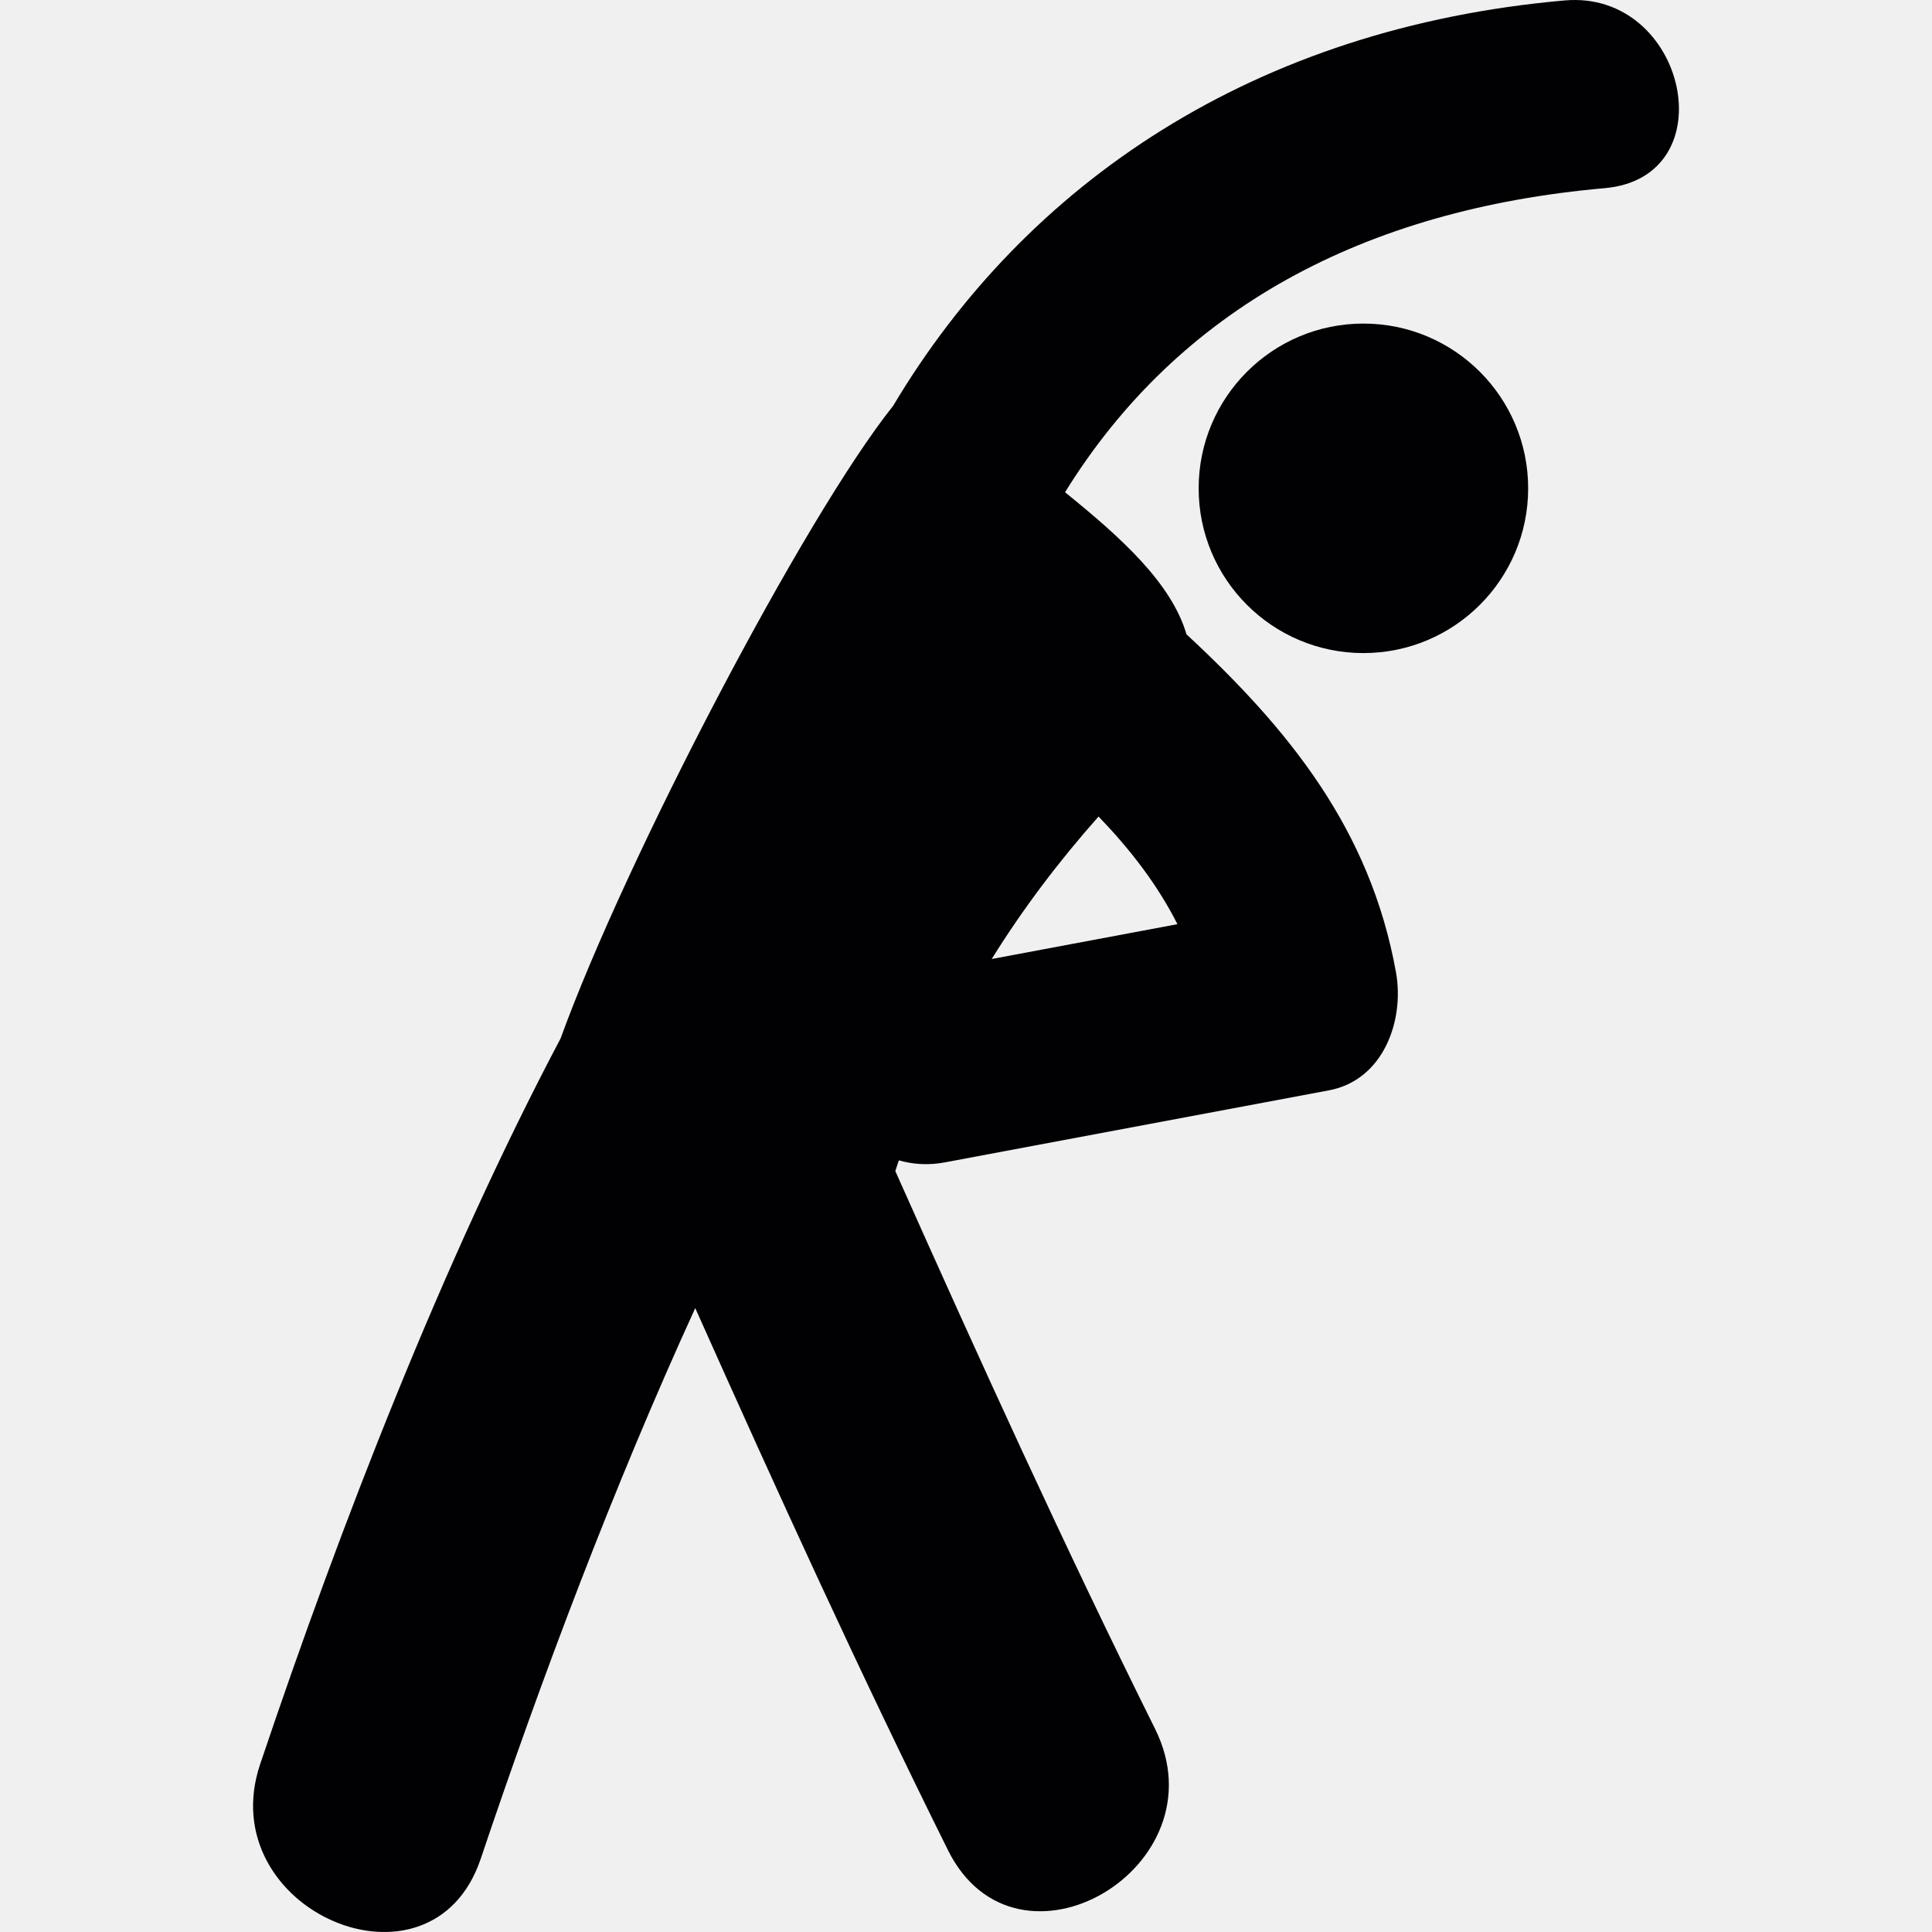
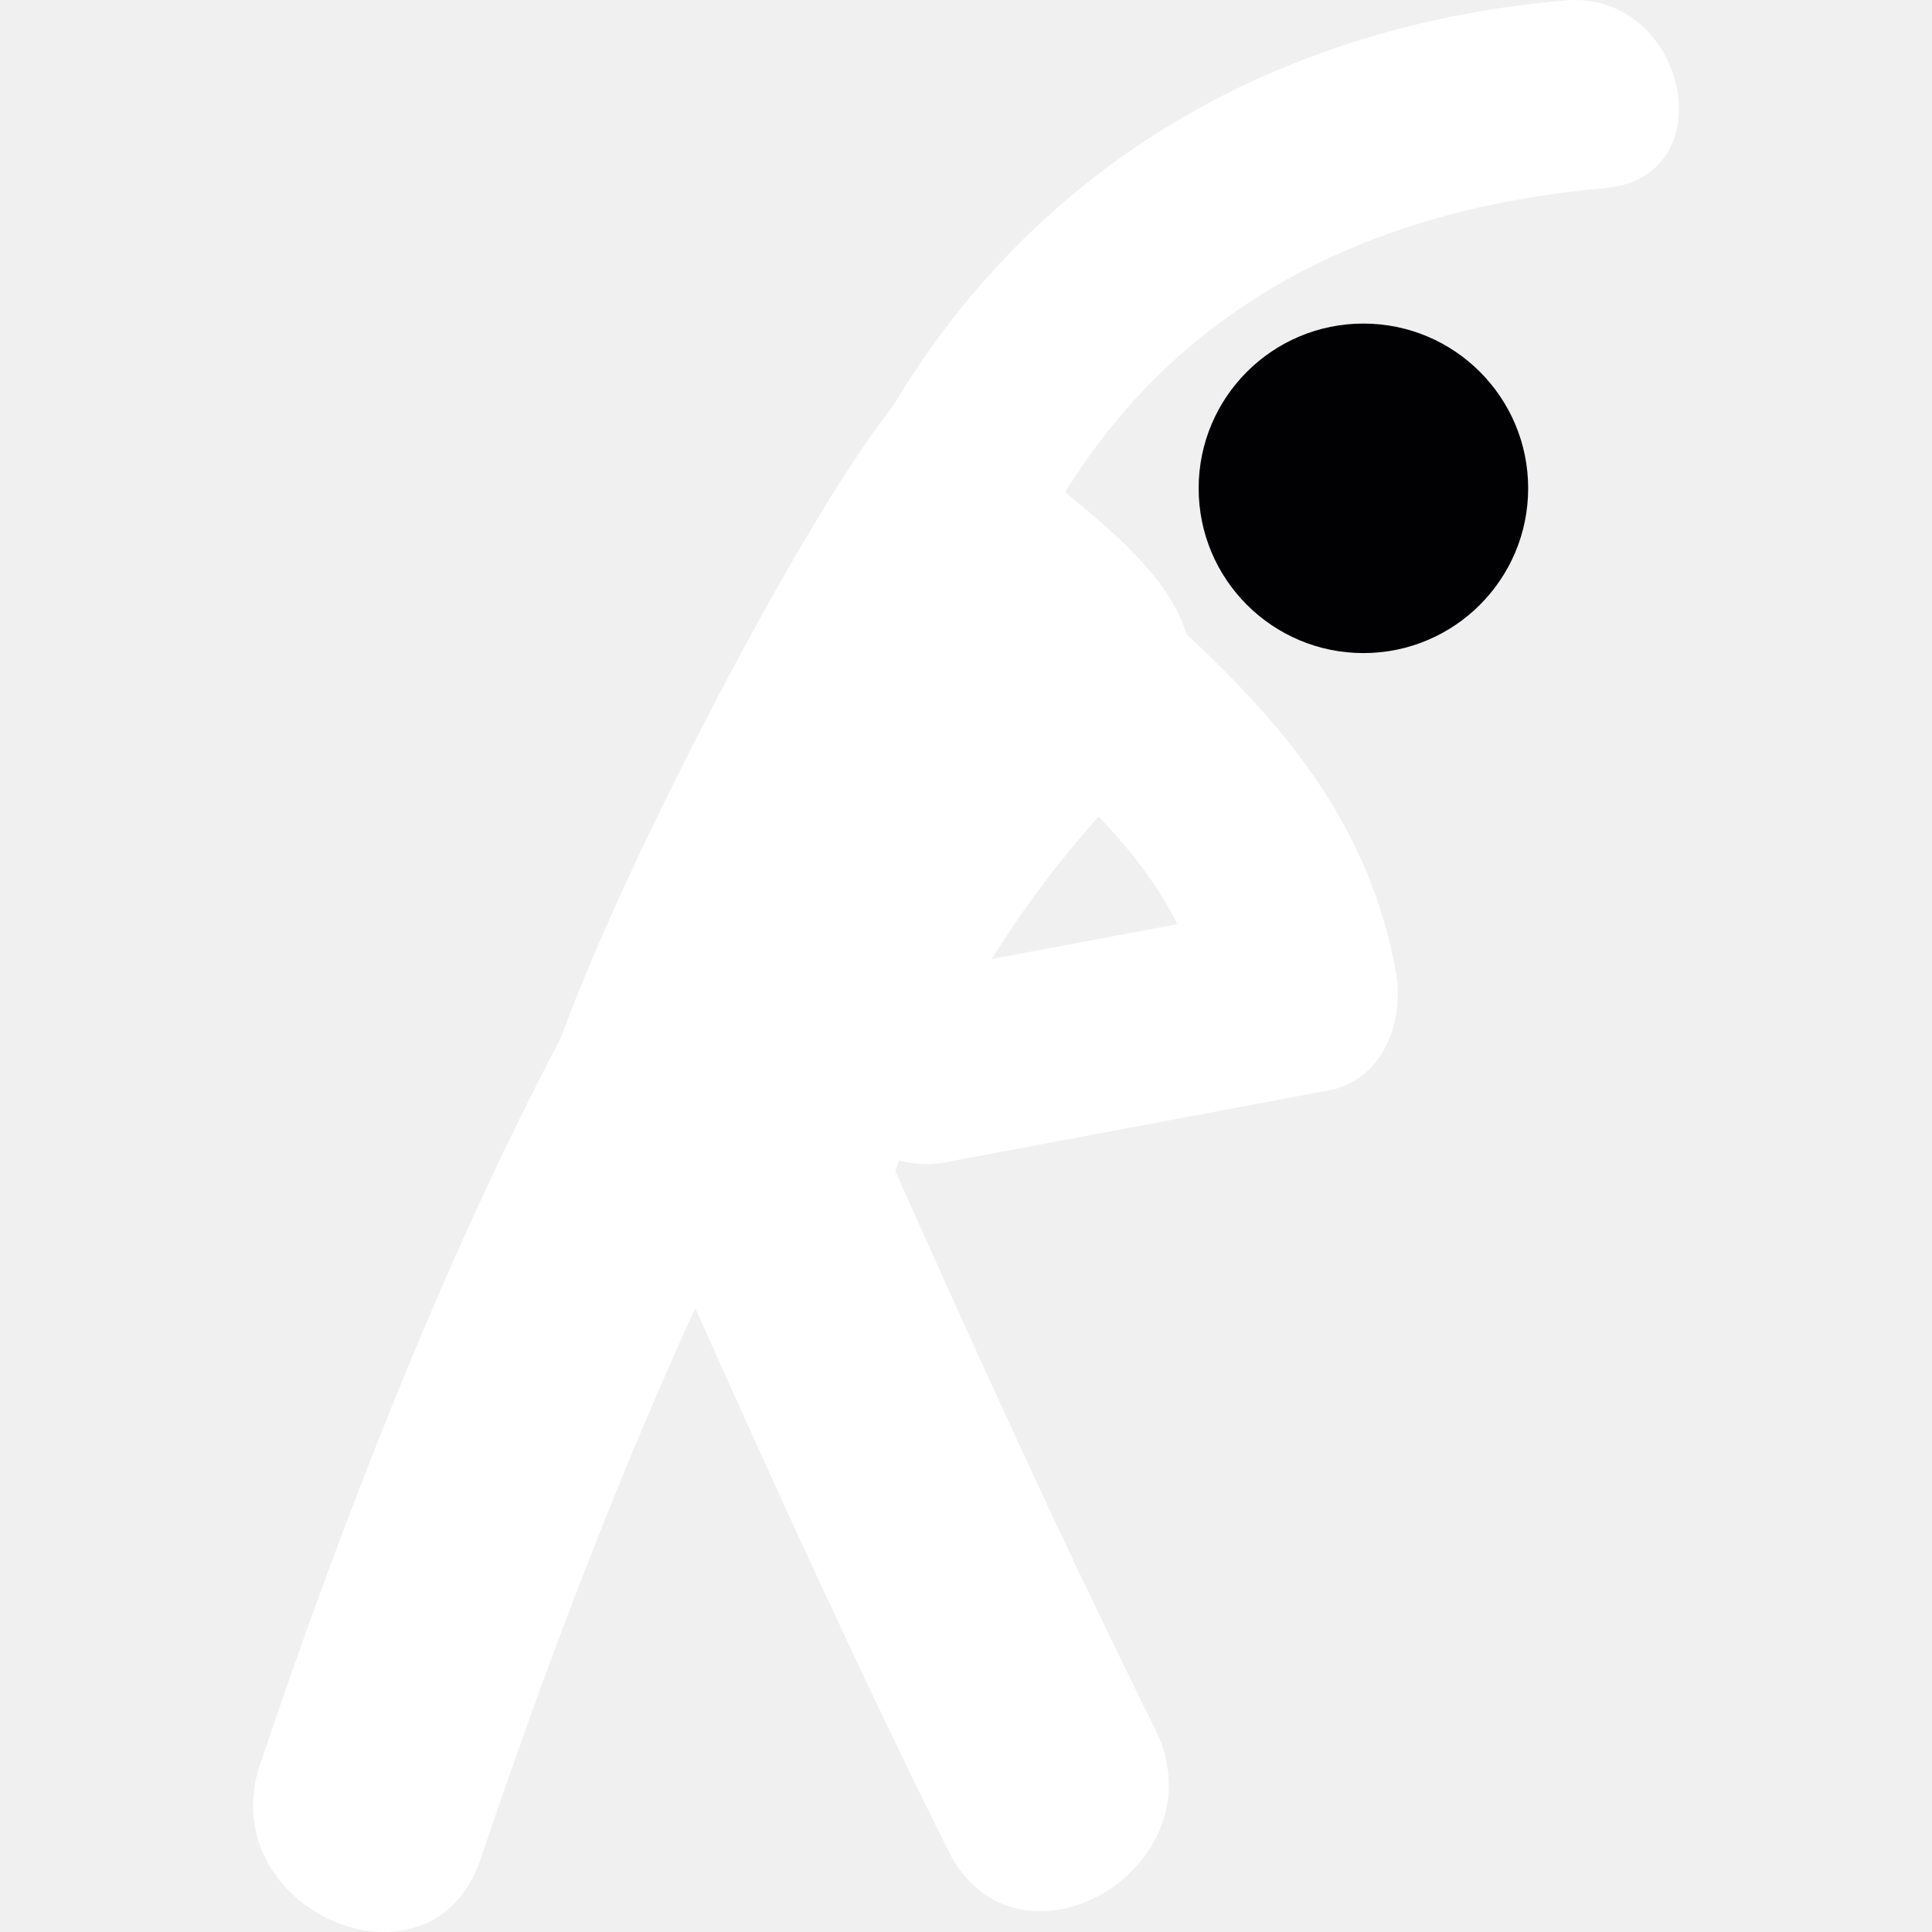
<svg xmlns="http://www.w3.org/2000/svg" version="1.1" fill="#FFF" x="0px" y="0px" viewBox="0 0 61.858 61.858" style="enable-background:new 0 0 61.858 61.858;" xml:space="preserve">
  <g>
    <g>
-       <path style="fill:#010002;" d="M50.097,0.014c-9.917,0.874-17.235,5.824-21.501,12.98c-2.859,3.584-8.57,14.526-10.647,20.254    c-3.766,7.123-7.05,15.598-9.62,23.238c-1.571,4.672,5.483,7.72,7.063,3.027c1.922-5.716,4.244-11.896,6.868-17.631    c2.604,5.828,5.25,11.637,8.091,17.354c2.202,4.438,8.828,0.546,6.634-3.877c-2.925-5.885-5.642-11.864-8.319-17.863    c0.034-0.116,0.077-0.229,0.113-0.344c0.446,0.127,0.938,0.166,1.48,0.063c4.096-0.769,8.192-1.536,12.291-2.305    c1.751-0.329,2.422-2.245,2.146-3.779c-0.828-4.597-3.447-7.795-6.707-10.821c-0.484-1.646-2.098-3.102-3.889-4.549    c3.631-5.87,9.559-9.056,17.275-9.736C55.313,5.68,54.001-0.329,50.097,0.014z M35.173,26.143    c1.013,1.054,1.875,2.163,2.526,3.447c-1.982,0.372-3.965,0.743-5.947,1.115C32.752,29.095,33.903,27.575,35.173,26.143z" />
+       <path d="M50.097,0.014c-9.917,0.874-17.235,5.824-21.501,12.98c-2.859,3.584-8.57,14.526-10.647,20.254    c-3.766,7.123-7.05,15.598-9.62,23.238c-1.571,4.672,5.483,7.72,7.063,3.027c1.922-5.716,4.244-11.896,6.868-17.631    c2.604,5.828,5.25,11.637,8.091,17.354c2.202,4.438,8.828,0.546,6.634-3.877c-2.925-5.885-5.642-11.864-8.319-17.863    c0.034-0.116,0.077-0.229,0.113-0.344c0.446,0.127,0.938,0.166,1.48,0.063c4.096-0.769,8.192-1.536,12.291-2.305    c1.751-0.329,2.422-2.245,2.146-3.779c-0.828-4.597-3.447-7.795-6.707-10.821c-0.484-1.646-2.098-3.102-3.889-4.549    c3.631-5.87,9.559-9.056,17.275-9.736C55.313,5.68,54.001-0.329,50.097,0.014z M35.173,26.143    c1.013,1.054,1.875,2.163,2.526,3.447c-1.982,0.372-3.965,0.743-5.947,1.115C32.752,29.095,33.903,27.575,35.173,26.143z" />
      <circle style="fill:#010002;" cx="43.653" cy="15.635" r="5.275" />
    </g>
  </g>
</svg>
